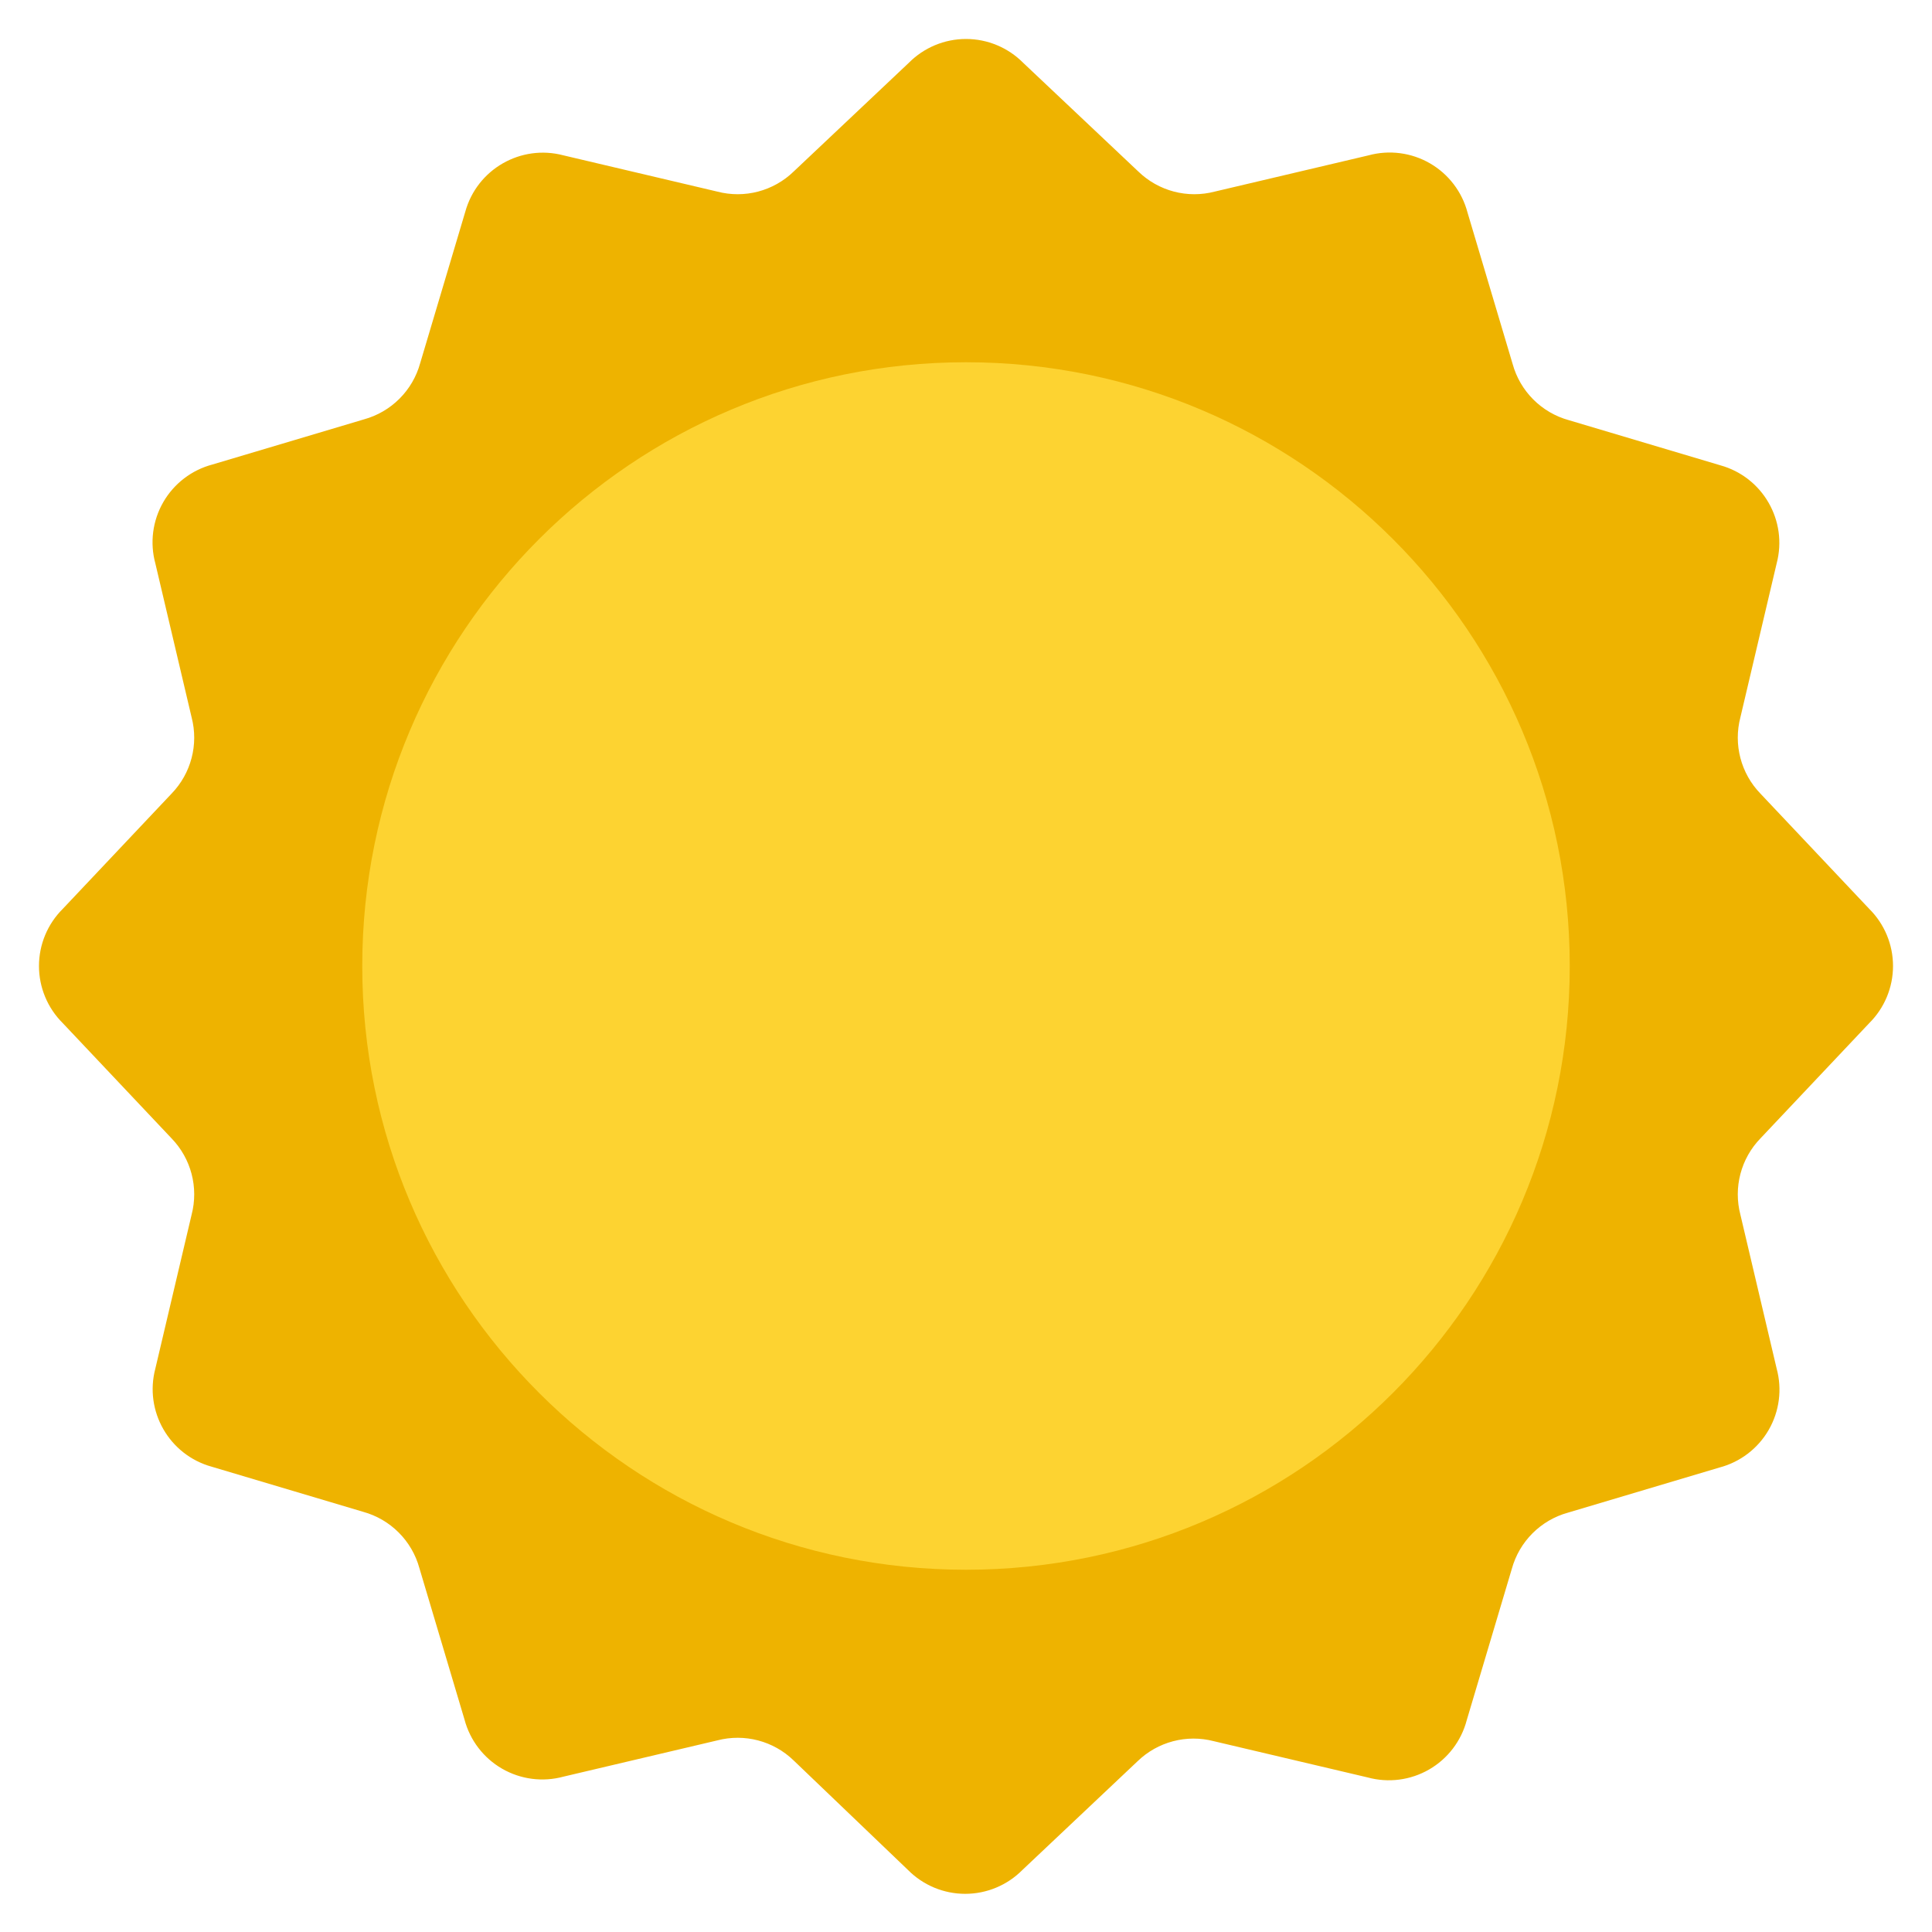
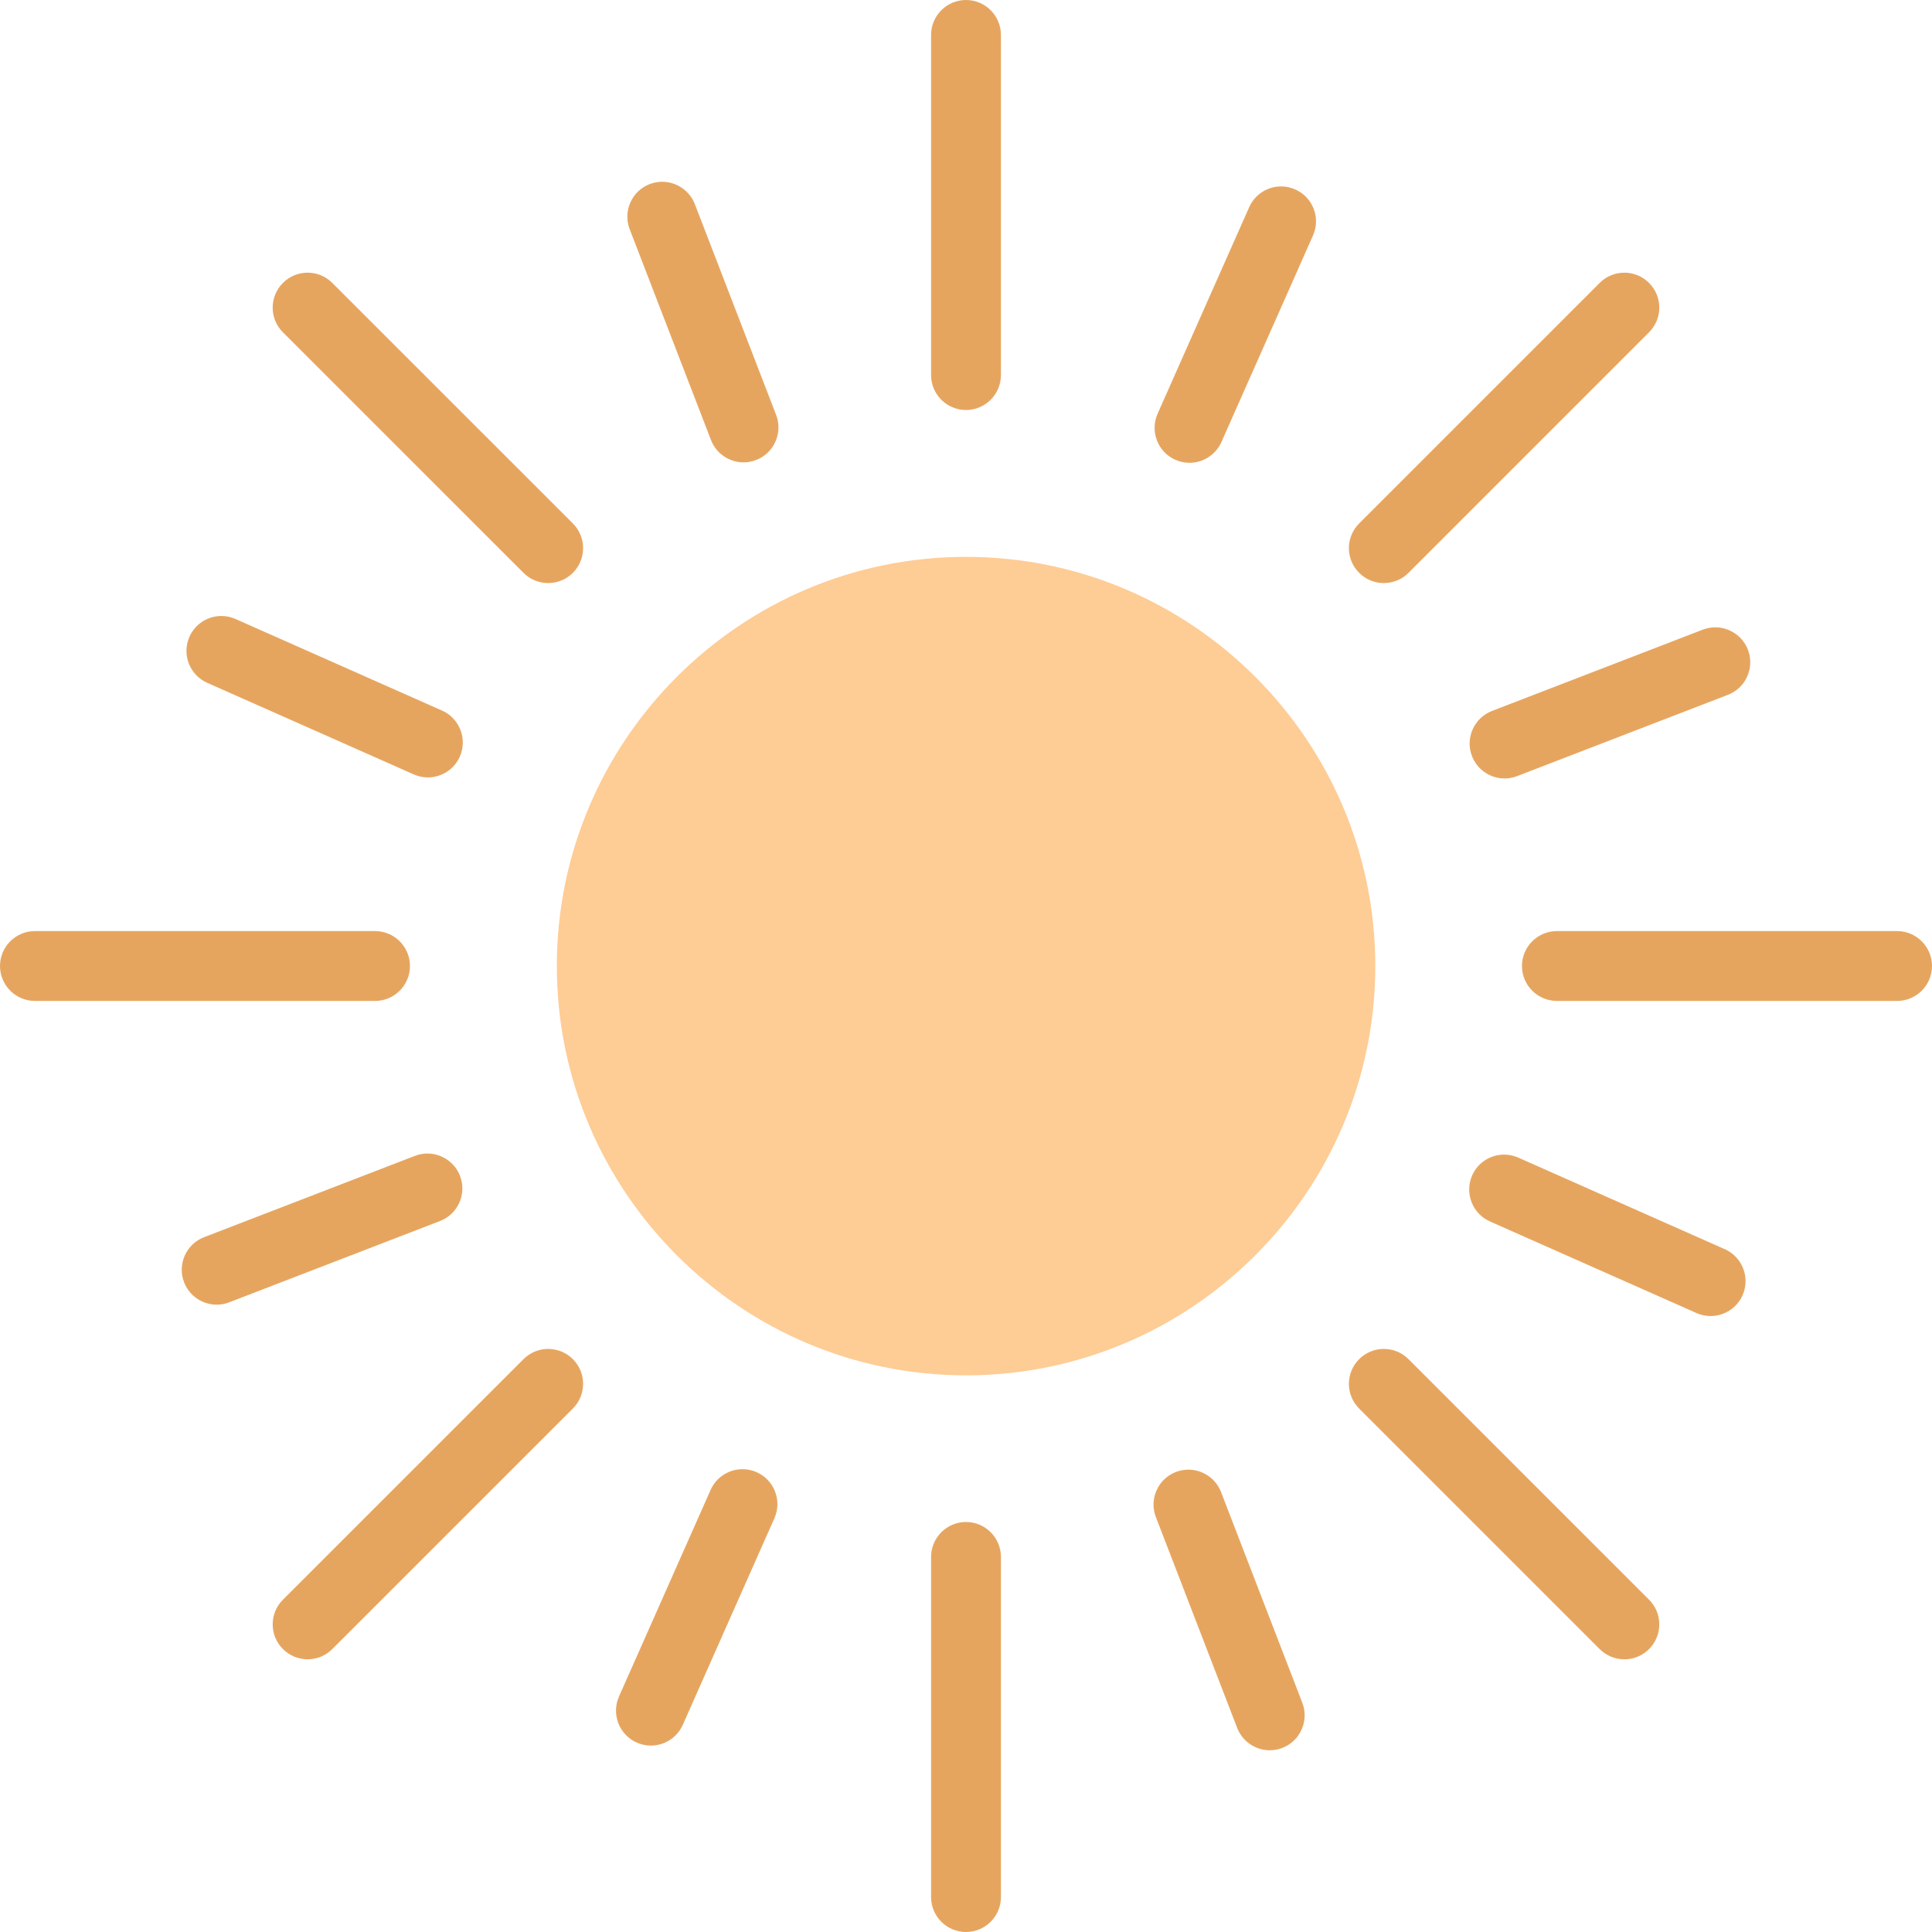
- <svg xmlns="http://www.w3.org/2000/svg" data-name="Layer 1" viewBox="0 0 24 24">
-   <path fill="#eeb300" d="m23.22 12.71-1.35 1.43a1 1 0 0 0-.25.95l.45 1.91a1 1 0 0 1-.71 1.23l-1.88.56a1 1 0 0 0-.7.7l-.56 1.88a1 1 0 0 1-1.23.71l-1.91-.45a1 1 0 0 0-.95.25l-1.43 1.35a1 1 0 0 1-1.42 0l-1.42-1.36a1 1 0 0 0-.95-.25L7 22.07a1 1 0 0 1-1.23-.71l-.56-1.88a1 1 0 0 0-.7-.7l-1.88-.56a1 1 0 0 1-.7-1.22l.45-1.91a1 1 0 0 0-.25-.95L.78 12.71a1 1 0 0 1 0-1.42l1.35-1.43a1 1 0 0 0 .25-.95L1.93 7a1 1 0 0 1 .71-1.23l1.88-.56a1 1 0 0 0 .7-.7l.56-1.88A1 1 0 0 1 7 1.93l1.91.45a1 1 0 0 0 .95-.25L11.29.78a1 1 0 0 1 1.42 0l1.43 1.35a1 1 0 0 0 .95.25L17 1.93a1 1 0 0 1 1.23.71l.56 1.88a1 1 0 0 0 .7.7l1.88.56a1 1 0 0 1 .7 1.22l-.45 1.91a1 1 0 0 0 .25.95l1.35 1.43a1 1 0 0 1 0 1.42Z" />
-   <circle cx="12" cy="12" r="7.5" fill="#fdd331" />
+ <svg xmlns="http://www.w3.org/2000/svg" width="64" height="64" enable-background="new 0 0 64 64" viewBox="0 0 64 64">
+   <path fill="#FECC95" d="M31.998,18.447c-7.47,0-13.552,6.082-13.552,13.552c0,7.479,6.082,13.561,13.552,13.561   c7.479,0,13.561-6.082,13.561-13.561C45.559,24.528,39.477,18.447,31.998,18.447z" />
+   <path fill="#E6A55F" d="M32 13.582c.638 0 1.157-.519 1.157-1.157V1.157C33.157.519 32.638 0 32 0c-.638 0-1.157.519-1.157 1.157v11.268C30.843 13.063 31.362 13.582 32 13.582zM17.341 18.976c.218.218.509.339.818.339s.6-.121.818-.339c.218-.219.339-.509.339-.818 0-.309-.12-.6-.339-.818l-7.969-7.968c-.218-.218-.509-.339-.818-.339-.309 0-.6.12-.818.339C9.154 9.591 9.033 9.882 9.033 10.19c0 .309.12.6.339.818L17.341 18.976zM13.581 32c0-.638-.519-1.157-1.157-1.157H1.157C.519 30.843 0 31.362 0 32c0 .638.519 1.157 1.157 1.157h11.268C13.063 33.157 13.581 32.638 13.581 32zM18.159 44.685c-.309 0-.6.121-.818.339l-7.969 7.968C9.154 53.21 9.033 53.5 9.033 53.809c0 .309.12.599.339.818.218.218.509.339.818.339.309 0 .6-.12.818-.339l7.969-7.968c.218-.218.339-.509.339-.818 0-.309-.12-.599-.339-.818C18.758 44.805 18.468 44.685 18.159 44.685zM32 50.418c-.638 0-1.157.519-1.157 1.157v11.268C30.843 63.481 31.362 64 32 64c.638 0 1.157-.519 1.157-1.157V51.575C33.157 50.937 32.638 50.418 32 50.418zM46.659 45.024c-.218-.218-.509-.339-.818-.339-.309 0-.6.121-.818.339-.218.219-.339.509-.339.818 0 .309.121.599.339.818l7.968 7.968c.218.218.509.339.818.339.309 0 .6-.12.818-.339.218-.219.339-.509.339-.818 0-.309-.12-.599-.339-.818L46.659 45.024zM62.843 30.843H51.574c-.638 0-1.157.519-1.157 1.157 0 .638.519 1.157 1.157 1.157h11.269C63.481 33.157 64 32.638 64 32 64 31.362 63.481 30.843 62.843 30.843zM45.841 19.315c.309 0 .6-.121.818-.339l7.968-7.968c.218-.219.339-.509.339-.818 0-.309-.12-.599-.339-.818-.218-.218-.509-.339-.818-.339-.309 0-.6.12-.818.339l-7.968 7.968c-.218.219-.339.509-.339.818 0 .309.121.599.339.818C45.242 19.195 45.533 19.315 45.841 19.315zM23.552 14.576c.17.443.603.741 1.079.741.141 0 .281-.026.416-.078.288-.111.516-.328.641-.611.125-.282.133-.597.022-.884l-2.693-6.983c-.17-.442-.604-.74-1.08-.74-.142 0-.281.025-.415.077-.288.111-.516.328-.641.611-.125.282-.133.597-.022.884L23.552 14.576zM6.864 22.619l6.842 3.034c.149.066.307.1.468.1.457 0 .874-.271 1.058-.688.259-.583-.006-1.268-.588-1.526l-6.842-3.034c-.149-.066-.307-.1-.469-.1-.457 0-.872.27-1.057.688C6.017 21.677 6.281 22.361 6.864 22.619zM15.217 39.837c.125-.282.133-.597.022-.884-.169-.443-.603-.741-1.08-.741-.142 0-.281.026-.415.078l-6.983 2.693c-.288.111-.516.328-.641.611-.125.282-.133.597-.022.884.17.443.603.741 1.079.741.141 0 .281-.026.416-.078l6.983-2.693C14.864 40.337 15.092 40.12 15.217 39.837zM25.065 48.768c-.15-.066-.307-.099-.469-.099-.458 0-.873.27-1.057.688l-3.034 6.842c-.259.583.006 1.268.588 1.526.149.066.307.1.468.1.458 0 .874-.271 1.058-.689l3.034-6.842c.125-.282.133-.597.022-.885C25.564 49.121 25.347 48.893 25.065 48.768zM40.448 49.424c-.17-.443-.604-.74-1.08-.74-.142 0-.281.026-.415.077-.288.111-.516.328-.641.611-.125.282-.133.597-.022.884l2.693 6.983c.17.443.603.741 1.079.741.141 0 .281-.026.416-.078.288-.111.516-.328.641-.611.125-.282.133-.597.022-.884L40.448 49.424zM57.136 41.381l-6.842-3.034c-.15-.066-.307-.099-.469-.099-.458 0-.873.27-1.057.688-.259.583.006 1.268.588 1.526l6.842 3.034c.149.066.307.1.468.1.457 0 .873-.271 1.058-.688C57.983 42.323 57.719 41.639 57.136 41.381zM48.783 24.163c-.125.282-.133.597-.022.884.17.443.603.741 1.079.741.141 0 .281-.026.416-.078l6.983-2.693c.288-.111.516-.328.641-.611.125-.282.133-.597.022-.884-.169-.443-.603-.741-1.08-.741-.142 0-.281.026-.415.077l-6.983 2.693C49.136 23.663 48.908 23.88 48.783 24.163zM38.935 15.231c.149.066.307.1.468.1.458 0 .874-.271 1.058-.688l3.034-6.842c.125-.282.133-.597.022-.885-.111-.288-.328-.516-.61-.641-.149-.066-.306-.1-.468-.1-.458 0-.873.27-1.058.688l-3.034 6.842c-.125.282-.133.597-.022.885C38.436 14.879 38.653 15.107 38.935 15.231z" />
</svg>
